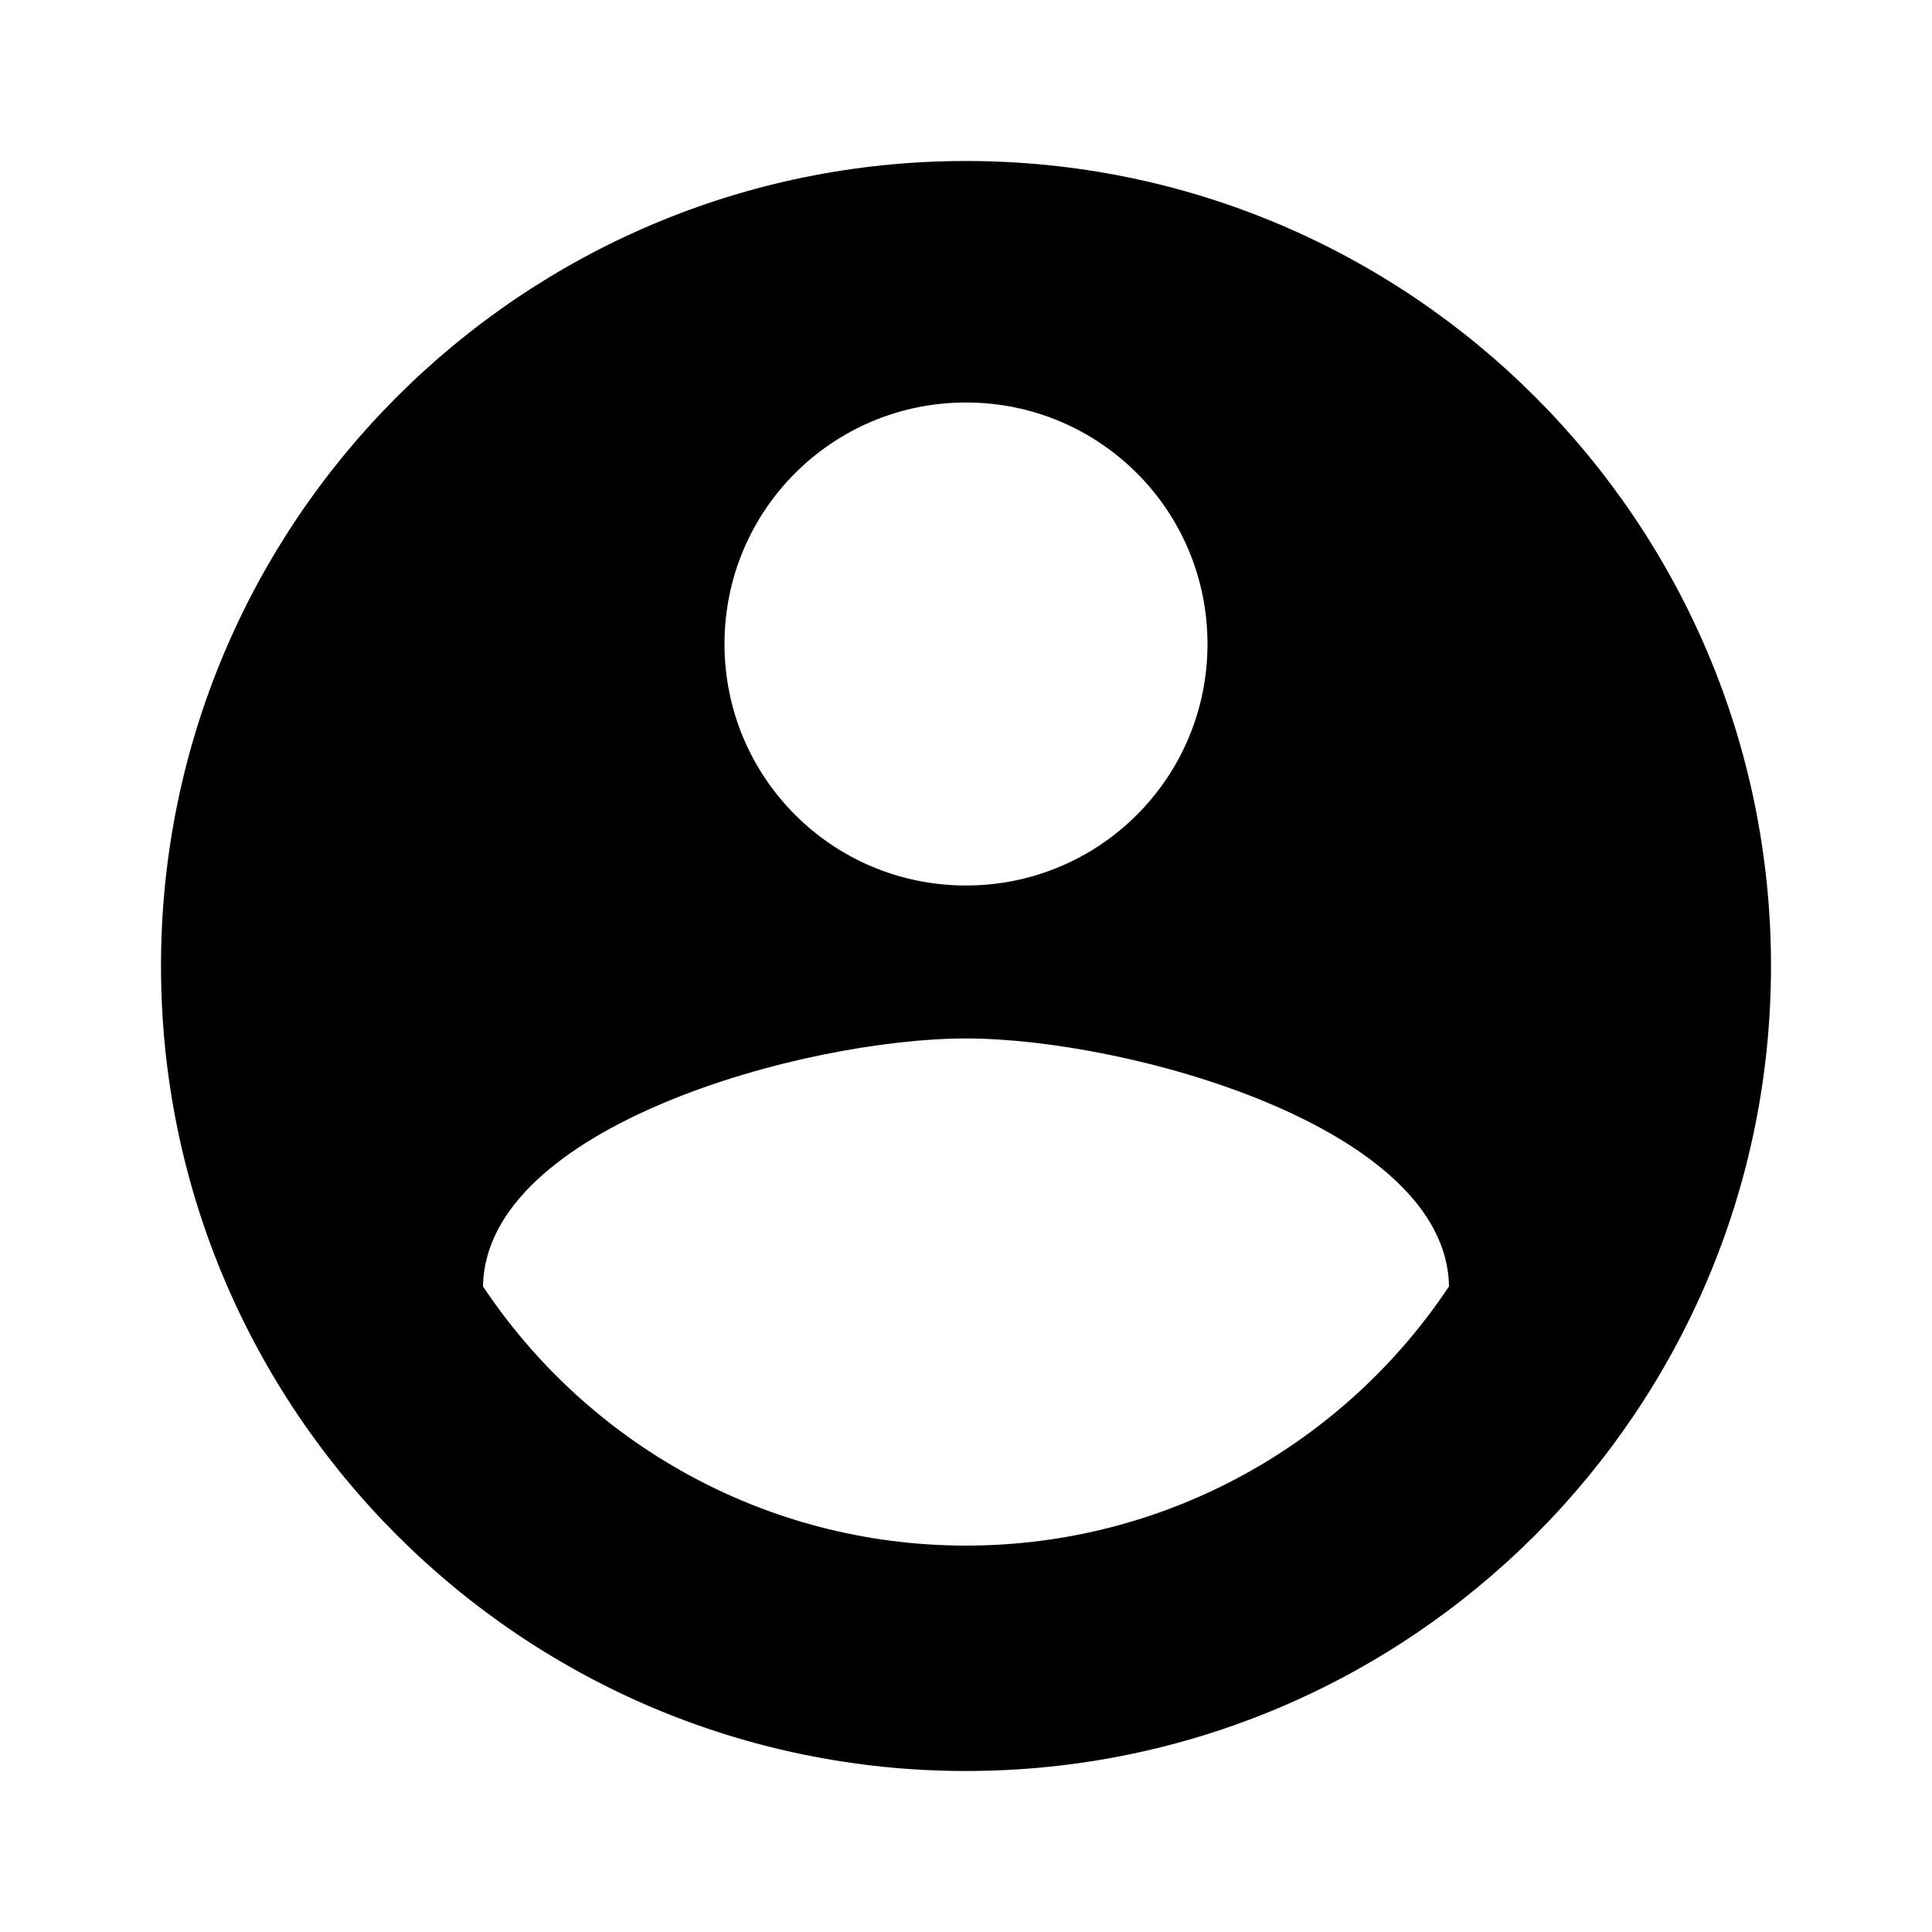
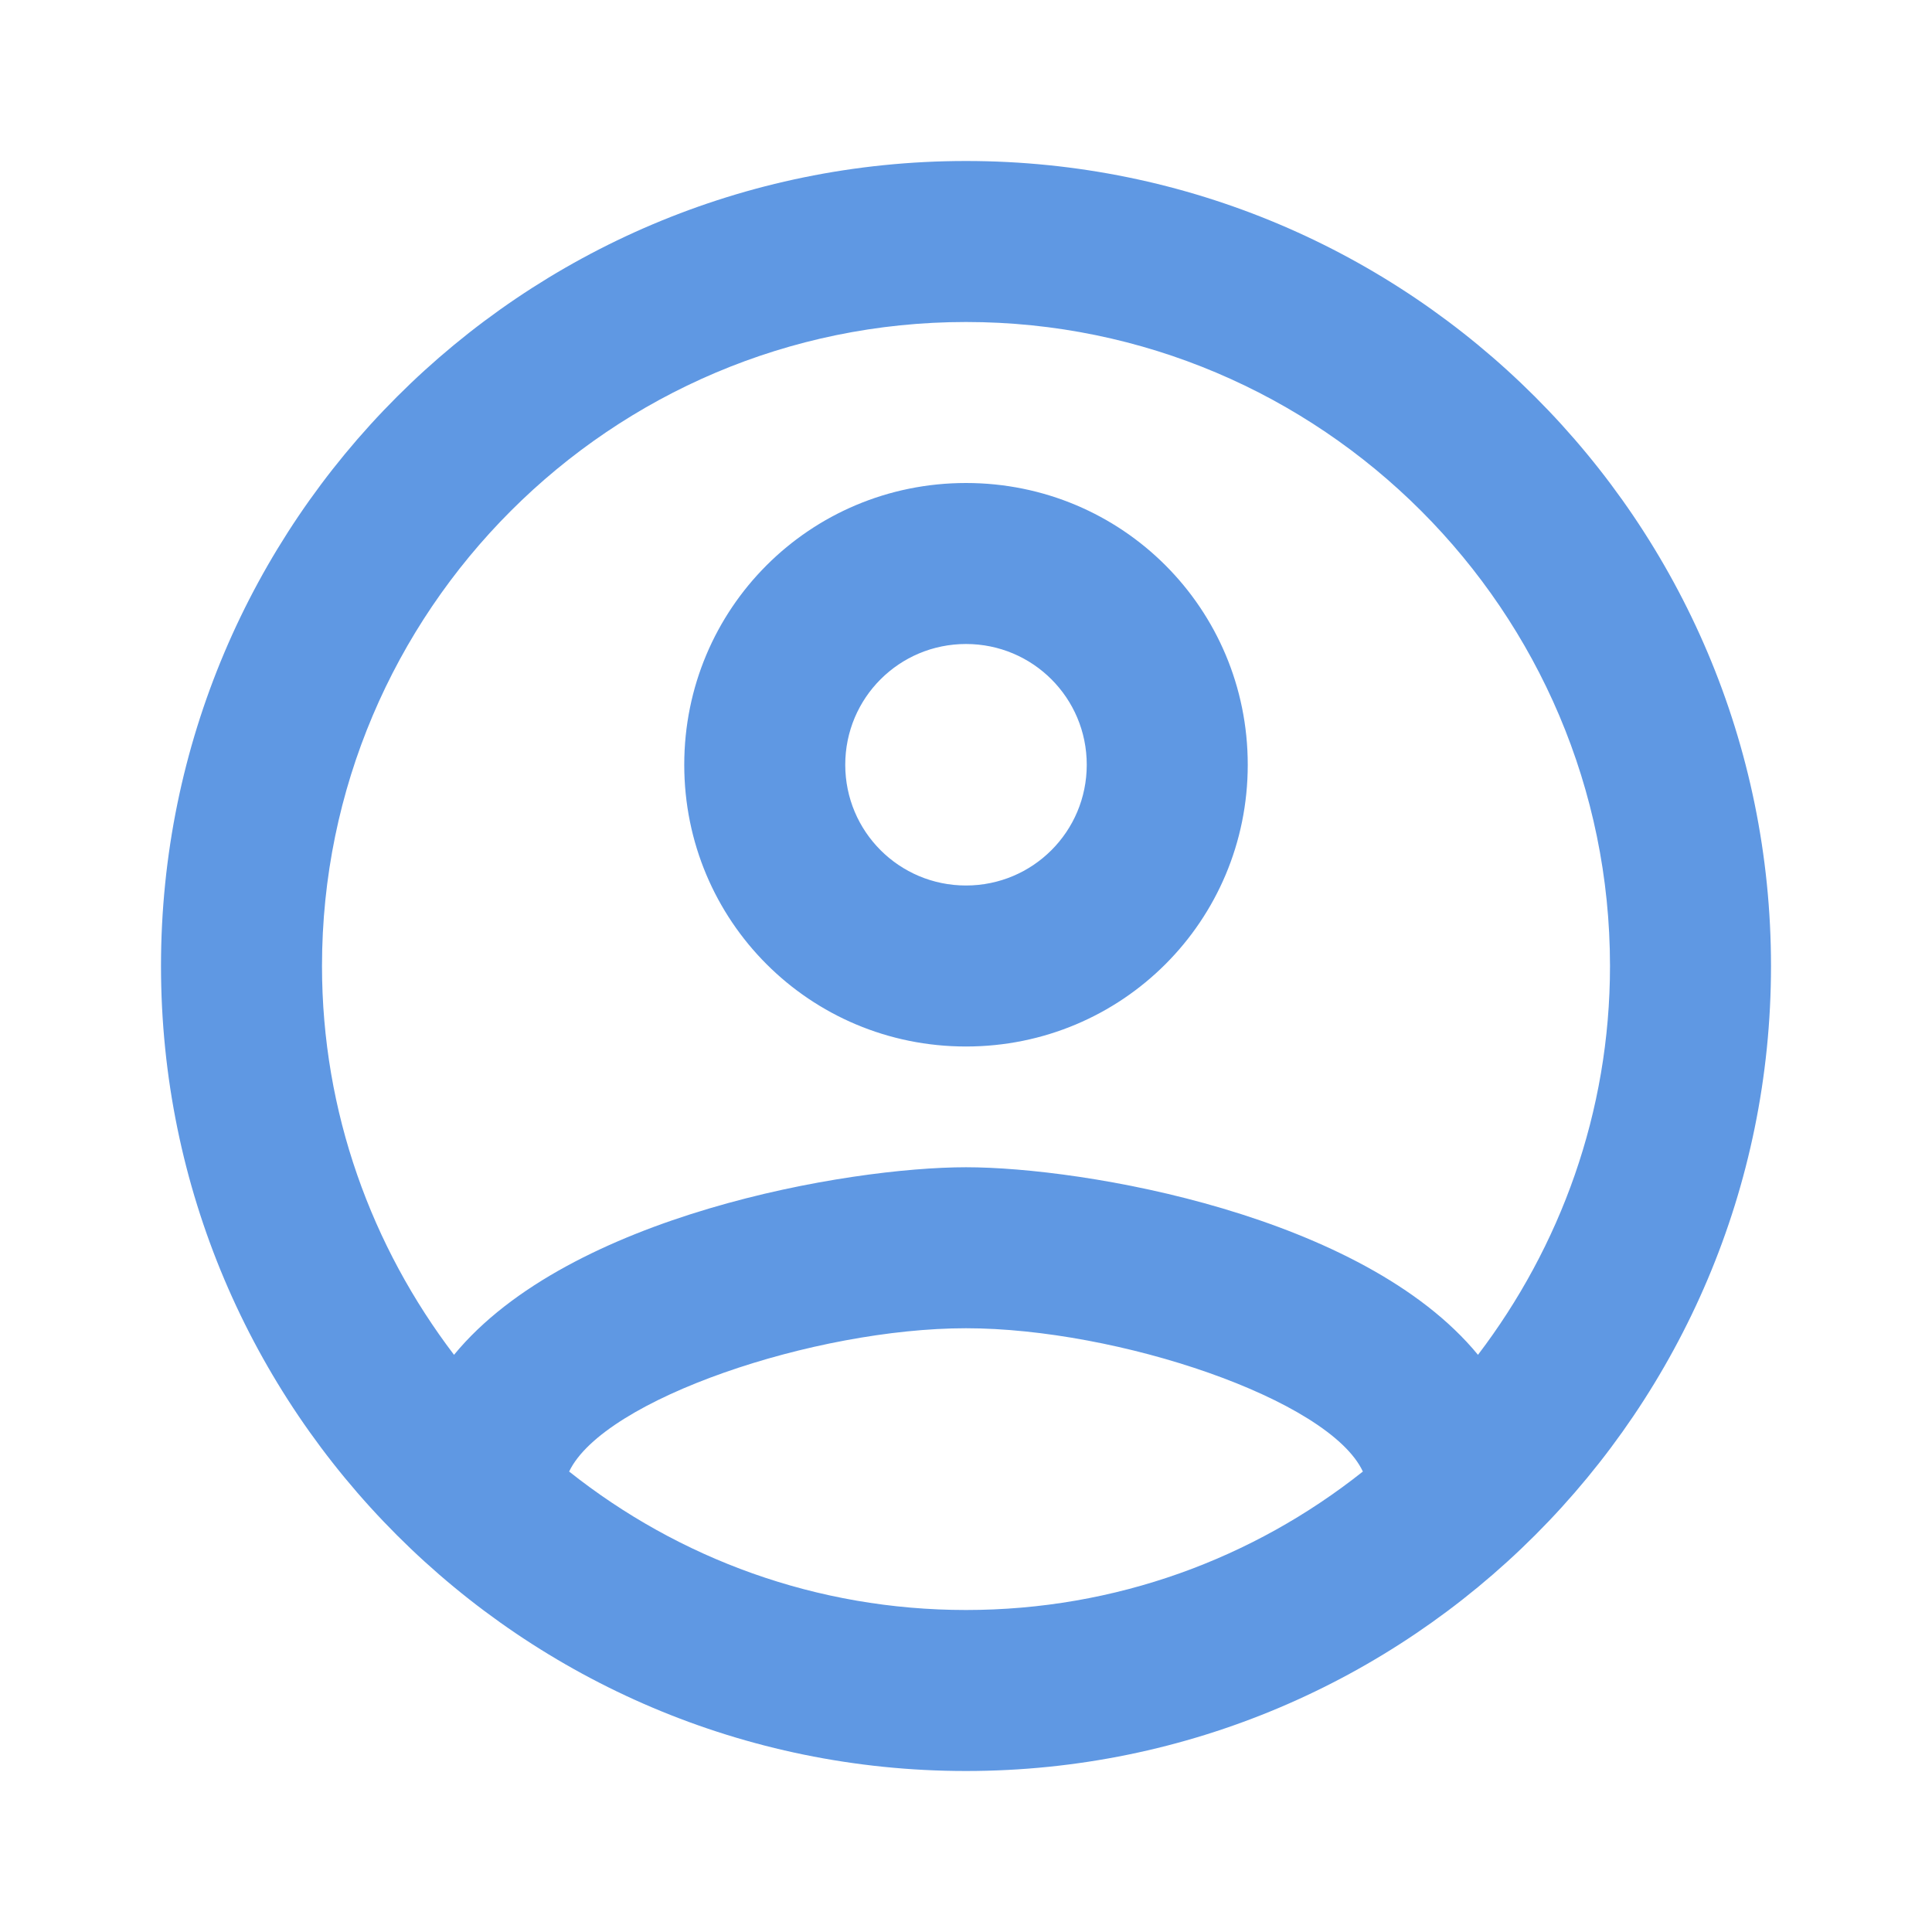
- <svg xmlns="http://www.w3.org/2000/svg" height="36px" viewBox="0 0 24 24" width="36px" fill="#000000">
-   <path d="M0 0h24v24H0z" fill="none" />
-   <path d="M12 2C6.48 2 2 6.48 2 12s4.48 10 10 10 10-4.48 10-10S17.52 2 12 2zm0 3c1.66 0 3 1.34 3 3s-1.34 3-3 3-3-1.34-3-3 1.34-3 3-3zm0 14.2c-2.5 0-4.71-1.28-6-3.22.03-1.99 4-3.08 6-3.08 1.99 0 5.97 1.09 6 3.08-1.29 1.94-3.5 3.22-6 3.22z" />
+ <svg xmlns="http://www.w3.org/2000/svg" height="24px" viewBox="0 0 24 24" width="24px" fill="#5f98e3">
+   <path d="M0 0h24v24H0V0z" fill="none" />
+   <path d="M12 2C6.48 2 2 6.48 2 12s4.48 10 10 10 10-4.48 10-10S17.52 2 12 2zM7.07 18.28c.43-.9 3.05-1.78 4.93-1.78s4.51.88 4.93 1.78C15.57 19.36 13.86 20 12 20s-3.57-.64-4.93-1.72zm11.29-1.45c-1.43-1.74-4.9-2.33-6.36-2.33s-4.93.59-6.36 2.33C4.62 15.49 4 13.82 4 12c0-4.41 3.59-8 8-8s8 3.59 8 8c0 1.82-.62 3.49-1.64 4.83zM12 6c-1.94 0-3.5 1.56-3.5 3.5S10.06 13 12 13s3.5-1.56 3.5-3.5S13.94 6 12 6zm0 5c-.83 0-1.5-.67-1.5-1.5S11.17 8 12 8s1.5.67 1.5 1.5S12.83 11 12 11z" />
</svg>
